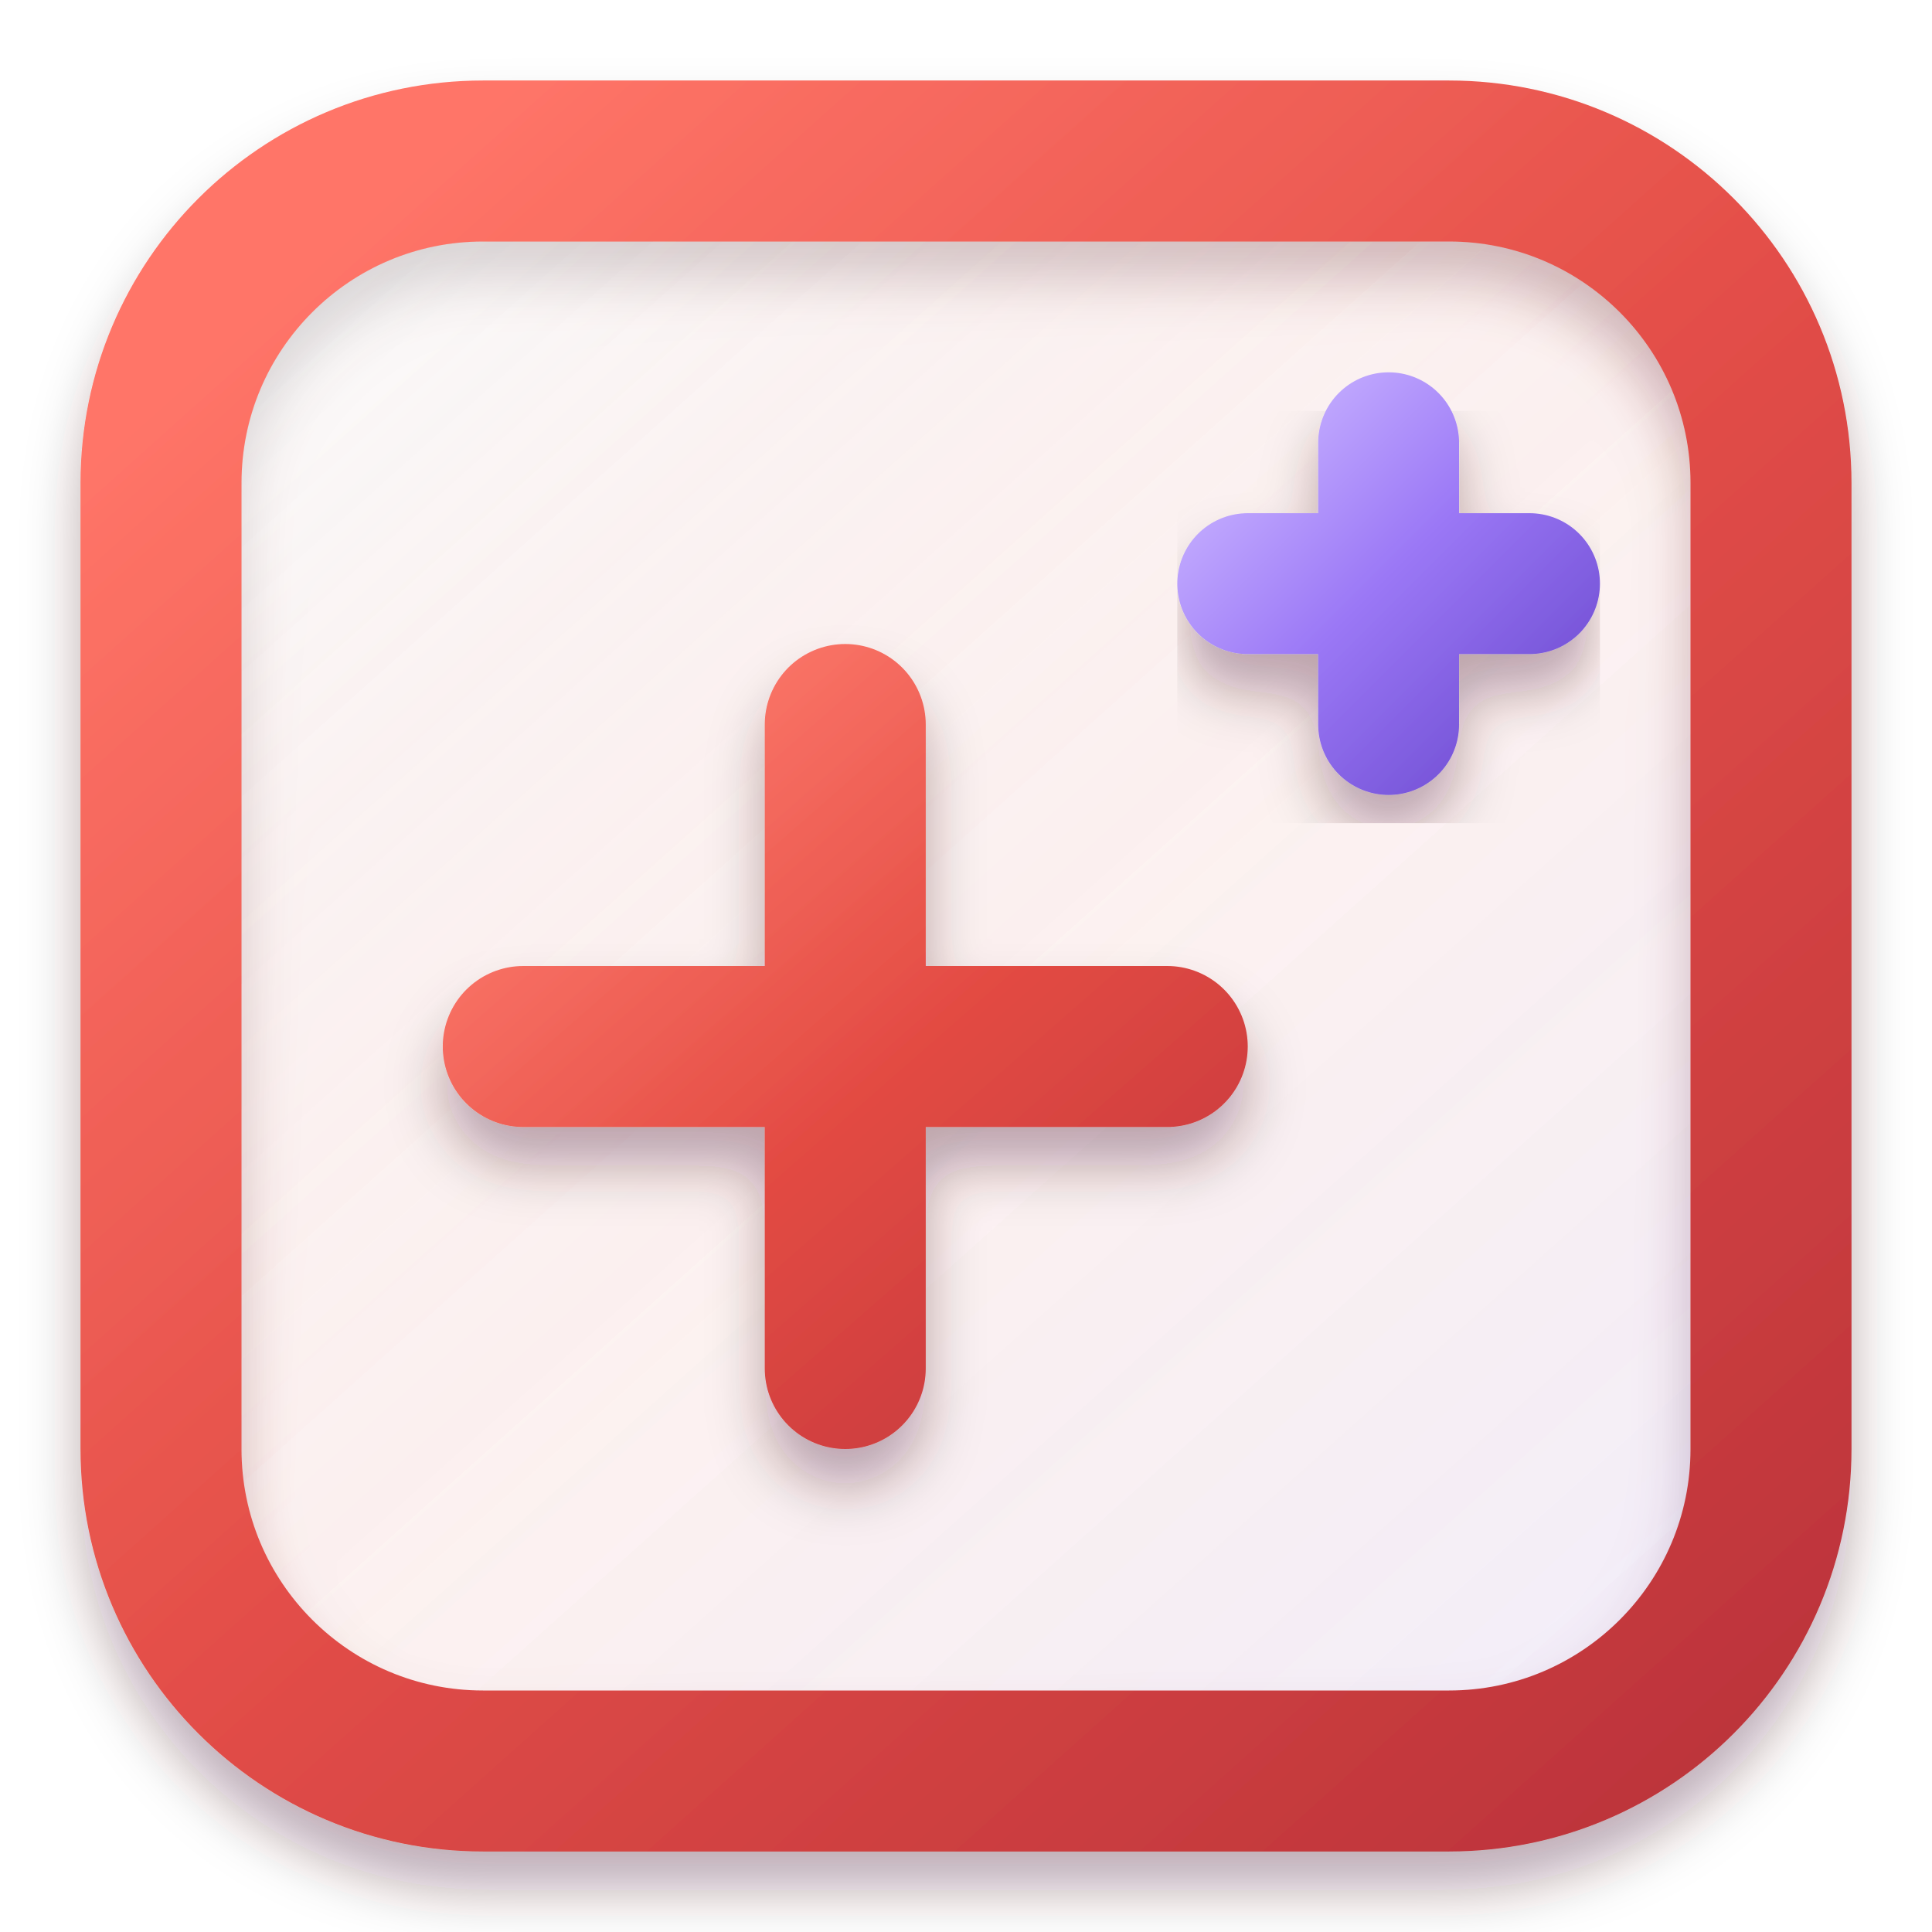
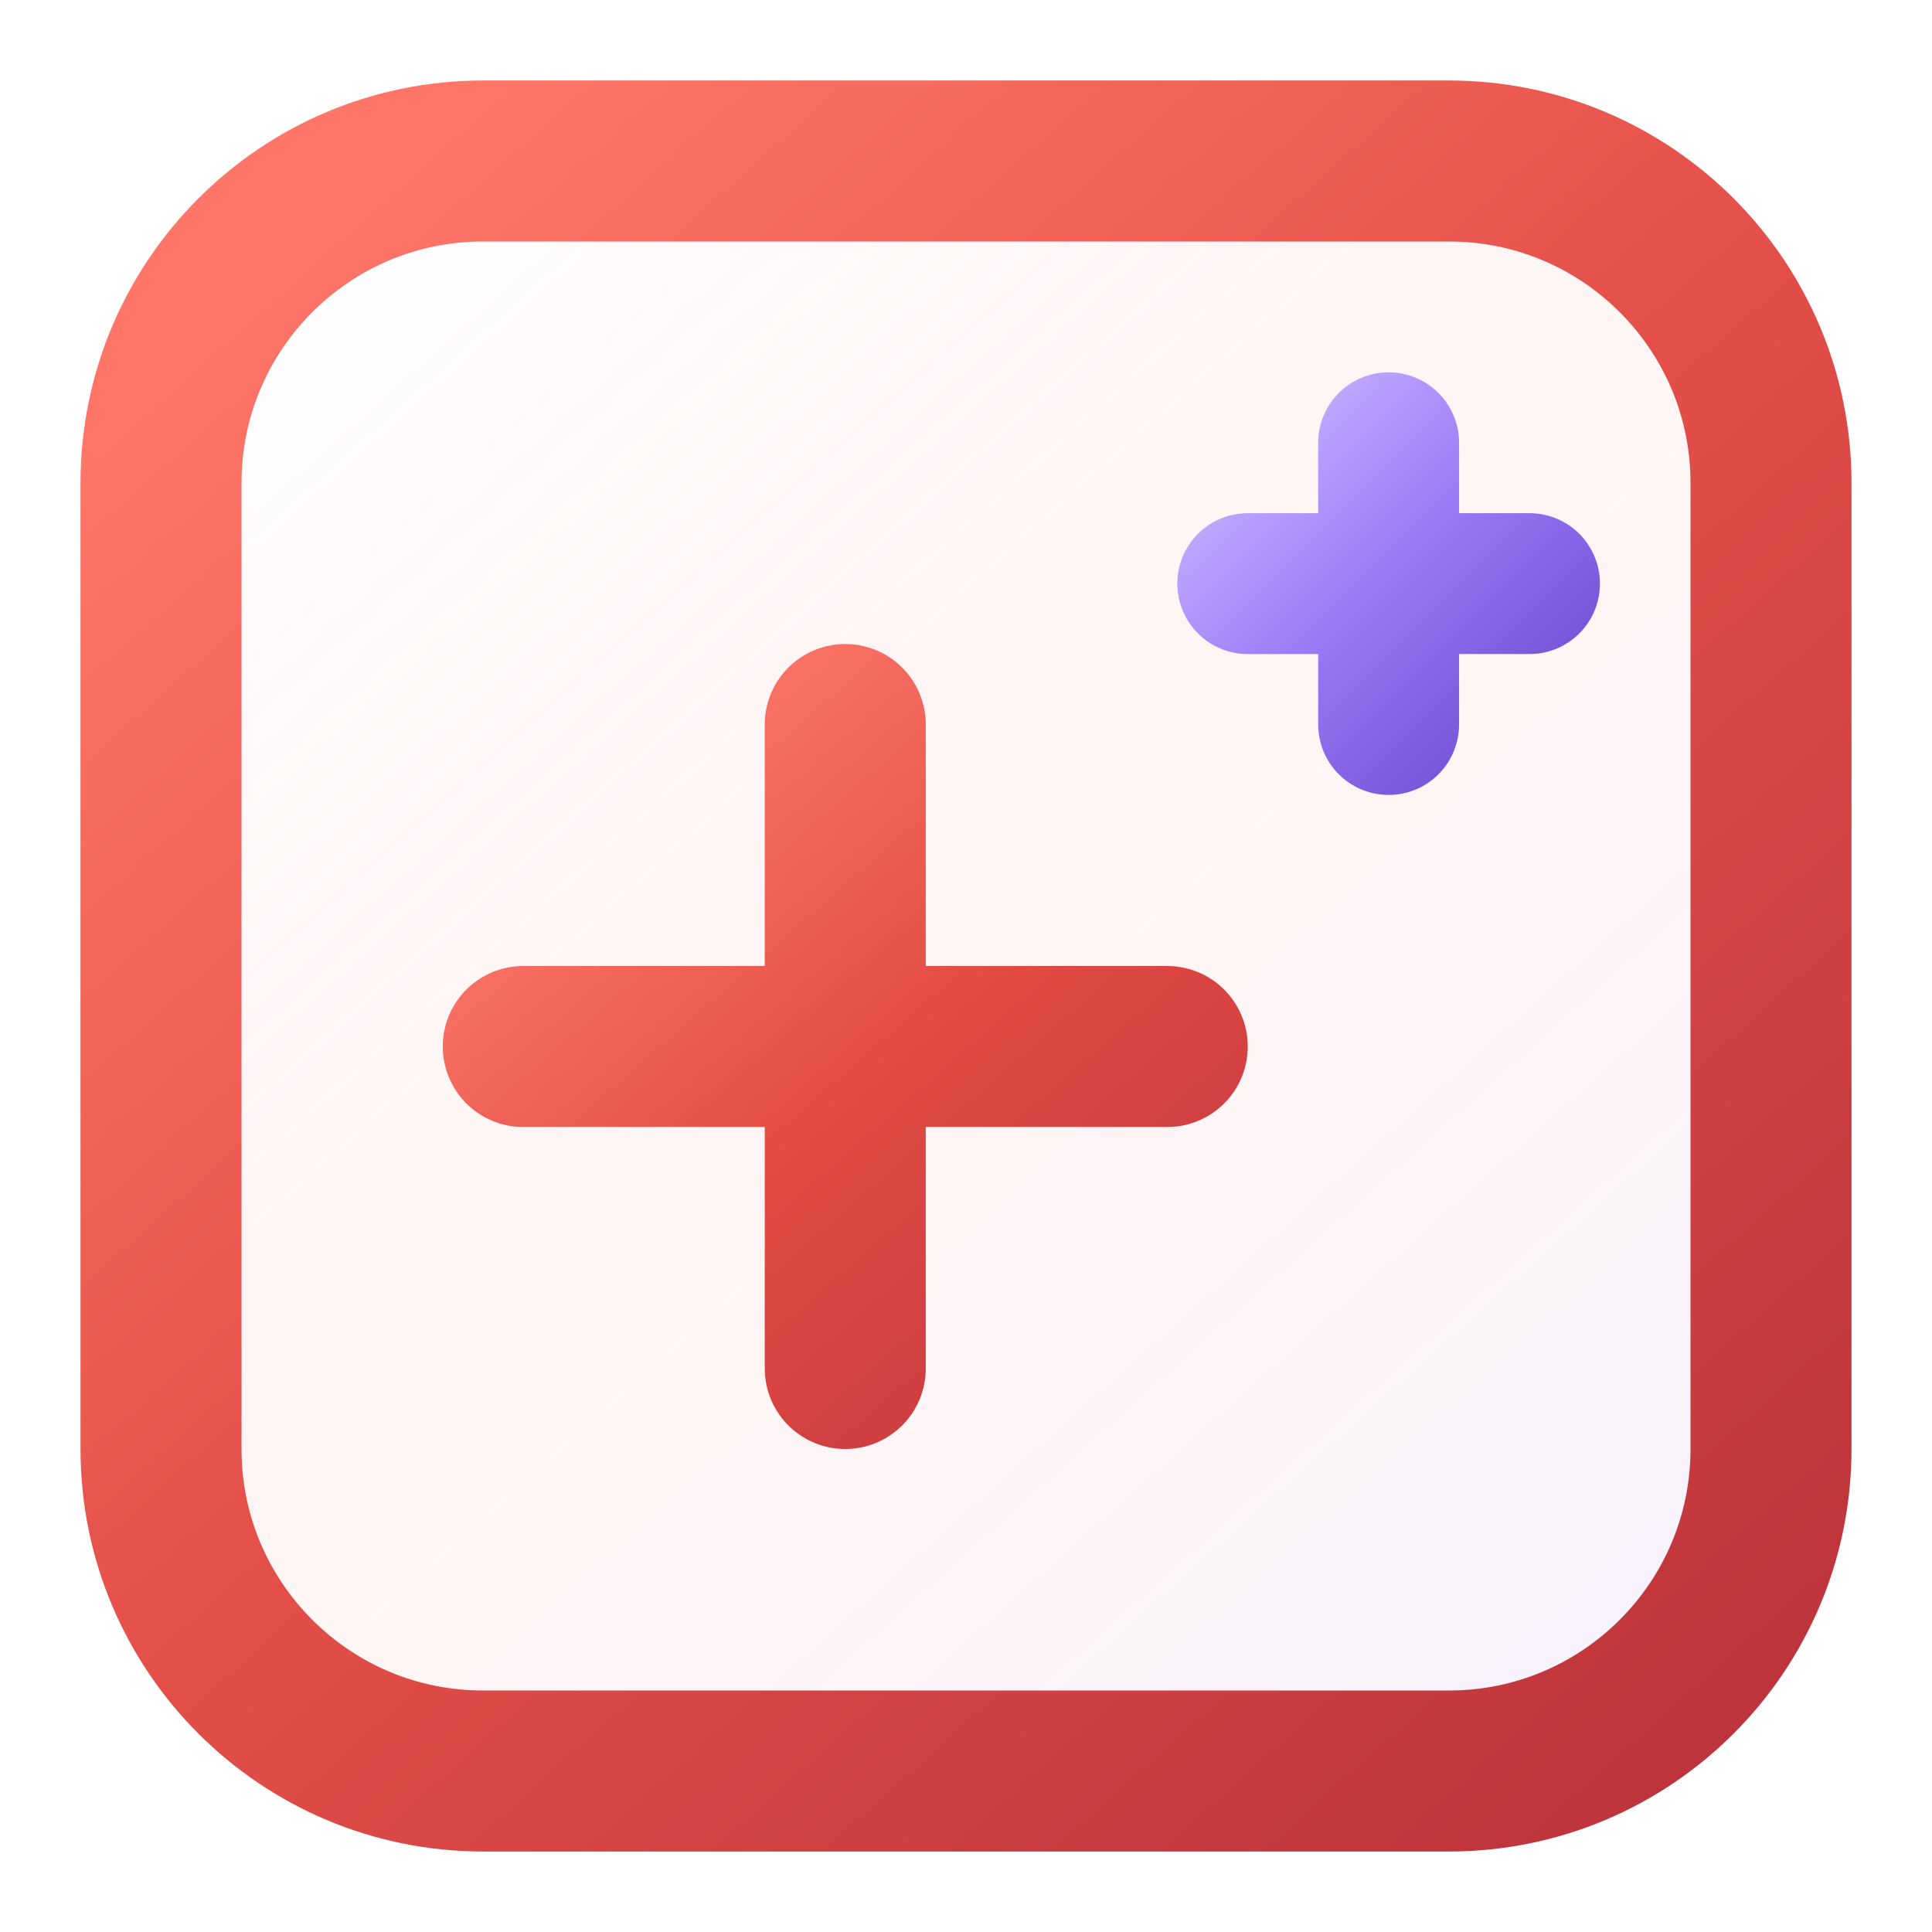
<svg xmlns="http://www.w3.org/2000/svg" viewBox="0 0 24 24" role="img" aria-labelledby="title">
  <defs>
    <linearGradient id="surface" x1="4" y1="3" x2="21" y2="22" gradientUnits="userSpaceOnUse">
      <stop stop-color="#ffffff" stop-opacity=".15" />
      <stop offset=".52" stop-color="#ef5d55" stop-opacity=".06" />
      <stop offset="1" stop-color="#9b78f6" stop-opacity=".10" />
    </linearGradient>
    <linearGradient id="todoist-frame" x1="4" y1="3" x2="21" y2="22" gradientUnits="userSpaceOnUse">
      <stop stop-color="#ff7568" />
      <stop offset=".48" stop-color="#e34e48" />
      <stop offset="1" stop-color="#bd343b" />
    </linearGradient>
    <linearGradient id="todoist-plus" x1="7" y1="9" x2="14" y2="17" gradientUnits="userSpaceOnUse">
      <stop stop-color="#ff7d6f" />
      <stop offset=".55" stop-color="#e34b43" />
      <stop offset="1" stop-color="#c83a3f" />
    </linearGradient>
    <linearGradient id="obsidian-plus" x1="15.5" y1="5.5" x2="19" y2="9" gradientUnits="userSpaceOnUse">
      <stop stop-color="#c4adff" />
      <stop offset=".48" stop-color="#9b78f6" />
      <stop offset="1" stop-color="#7452d6" />
    </linearGradient>
-     <filter id="material-elevation" x="-25%" y="-25%" width="150%" height="160%" color-interpolation-filters="sRGB">
-       <feDropShadow dx="-.16" dy="-.16" stdDeviation=".12" flood-color="#ffffff" flood-opacity=".24" />
-       <feDropShadow dx="0" dy=".48" stdDeviation=".34" flood-color="#32121c" flood-opacity=".32" />
-     </filter>
  </defs>
  <g fill="none" stroke-linecap="round" stroke-linejoin="round">
-     <rect x="2" y="2" width="20" height="20" rx="4" fill="url(#surface)" stroke="url(#todoist-frame)" stroke-width="2" filter="url(#material-elevation)" />
-     <path d="M10.5 9v8M6.5 13h8" stroke="url(#todoist-plus)" stroke-width="2" filter="url(#material-elevation)" />
-     <path d="M17.25 5.5V9M15.5 7.25H19" stroke="url(#obsidian-plus)" stroke-width="1.75" filter="url(#material-elevation)" />
+     <rect x="2" y="2" width="20" height="20" rx="4" fill="url(#surface)" stroke="url(#todoist-frame)" stroke-width="2" />
+     <path d="M10.5 9v8M6.5 13h8" stroke="url(#todoist-plus)" stroke-width="2" />
+     <path d="M17.25 5.5V9M15.5 7.25H19" stroke="url(#obsidian-plus)" stroke-width="1.75" />
  </g>
</svg>
